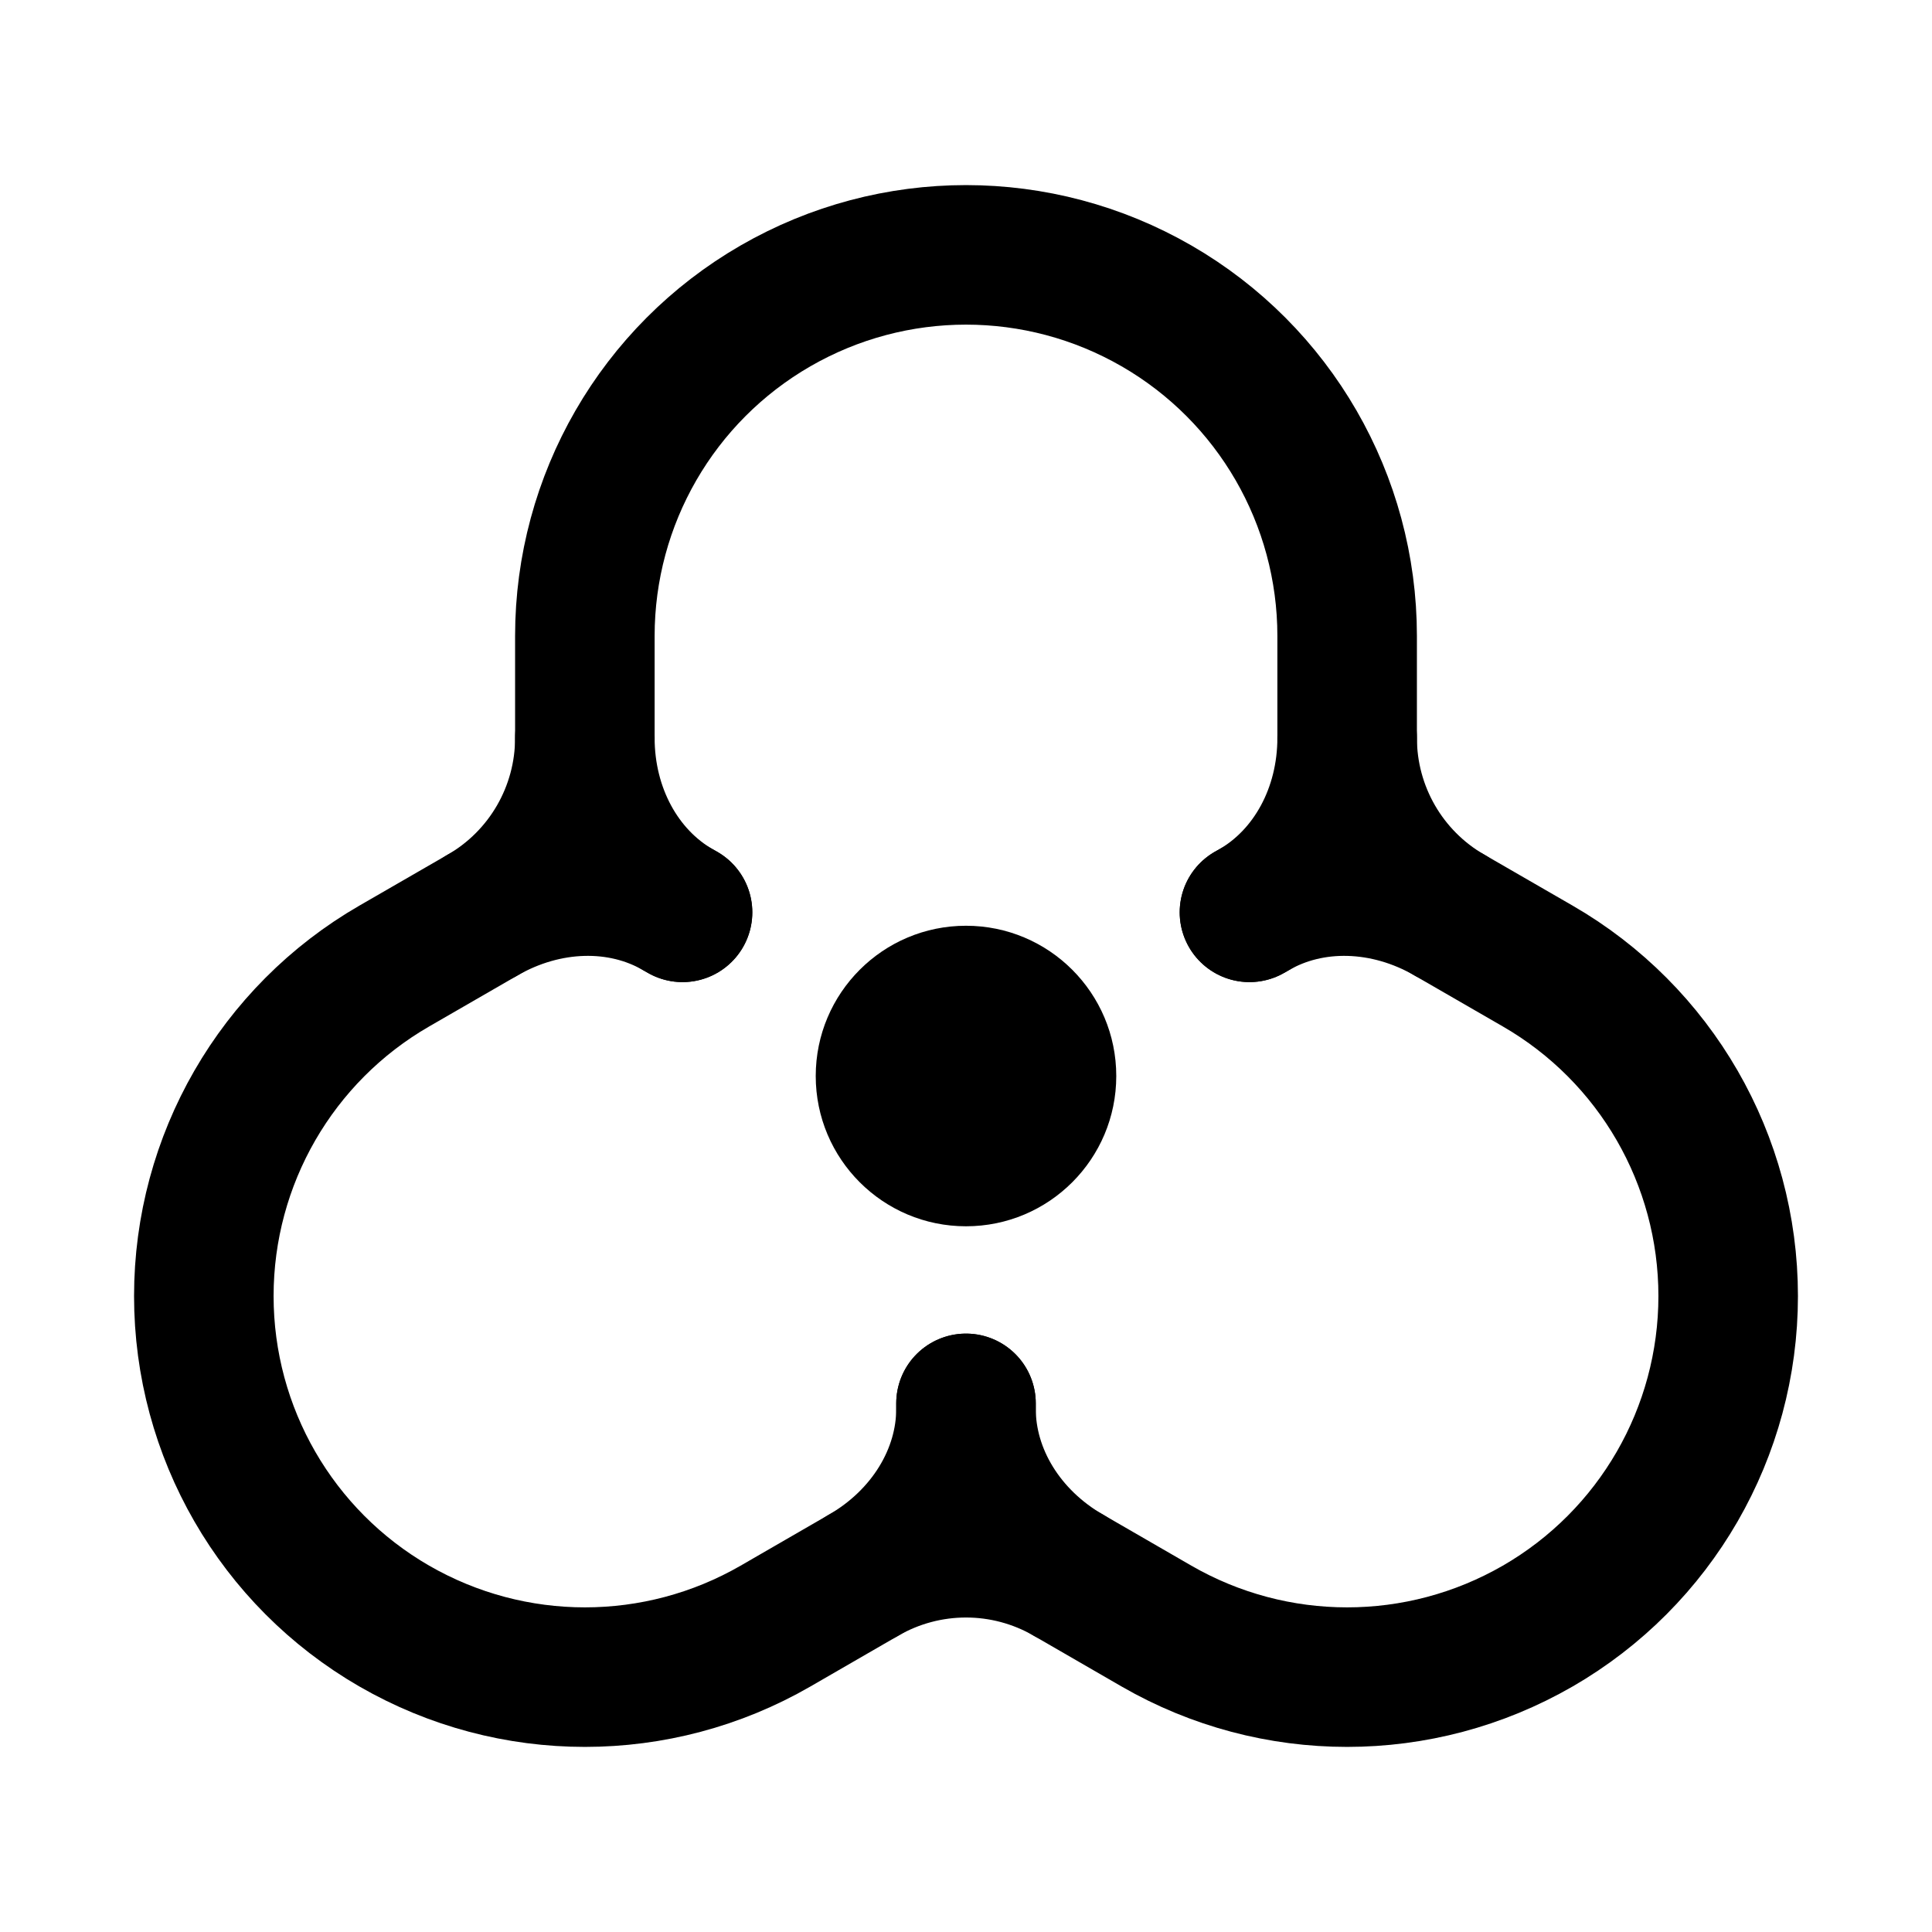
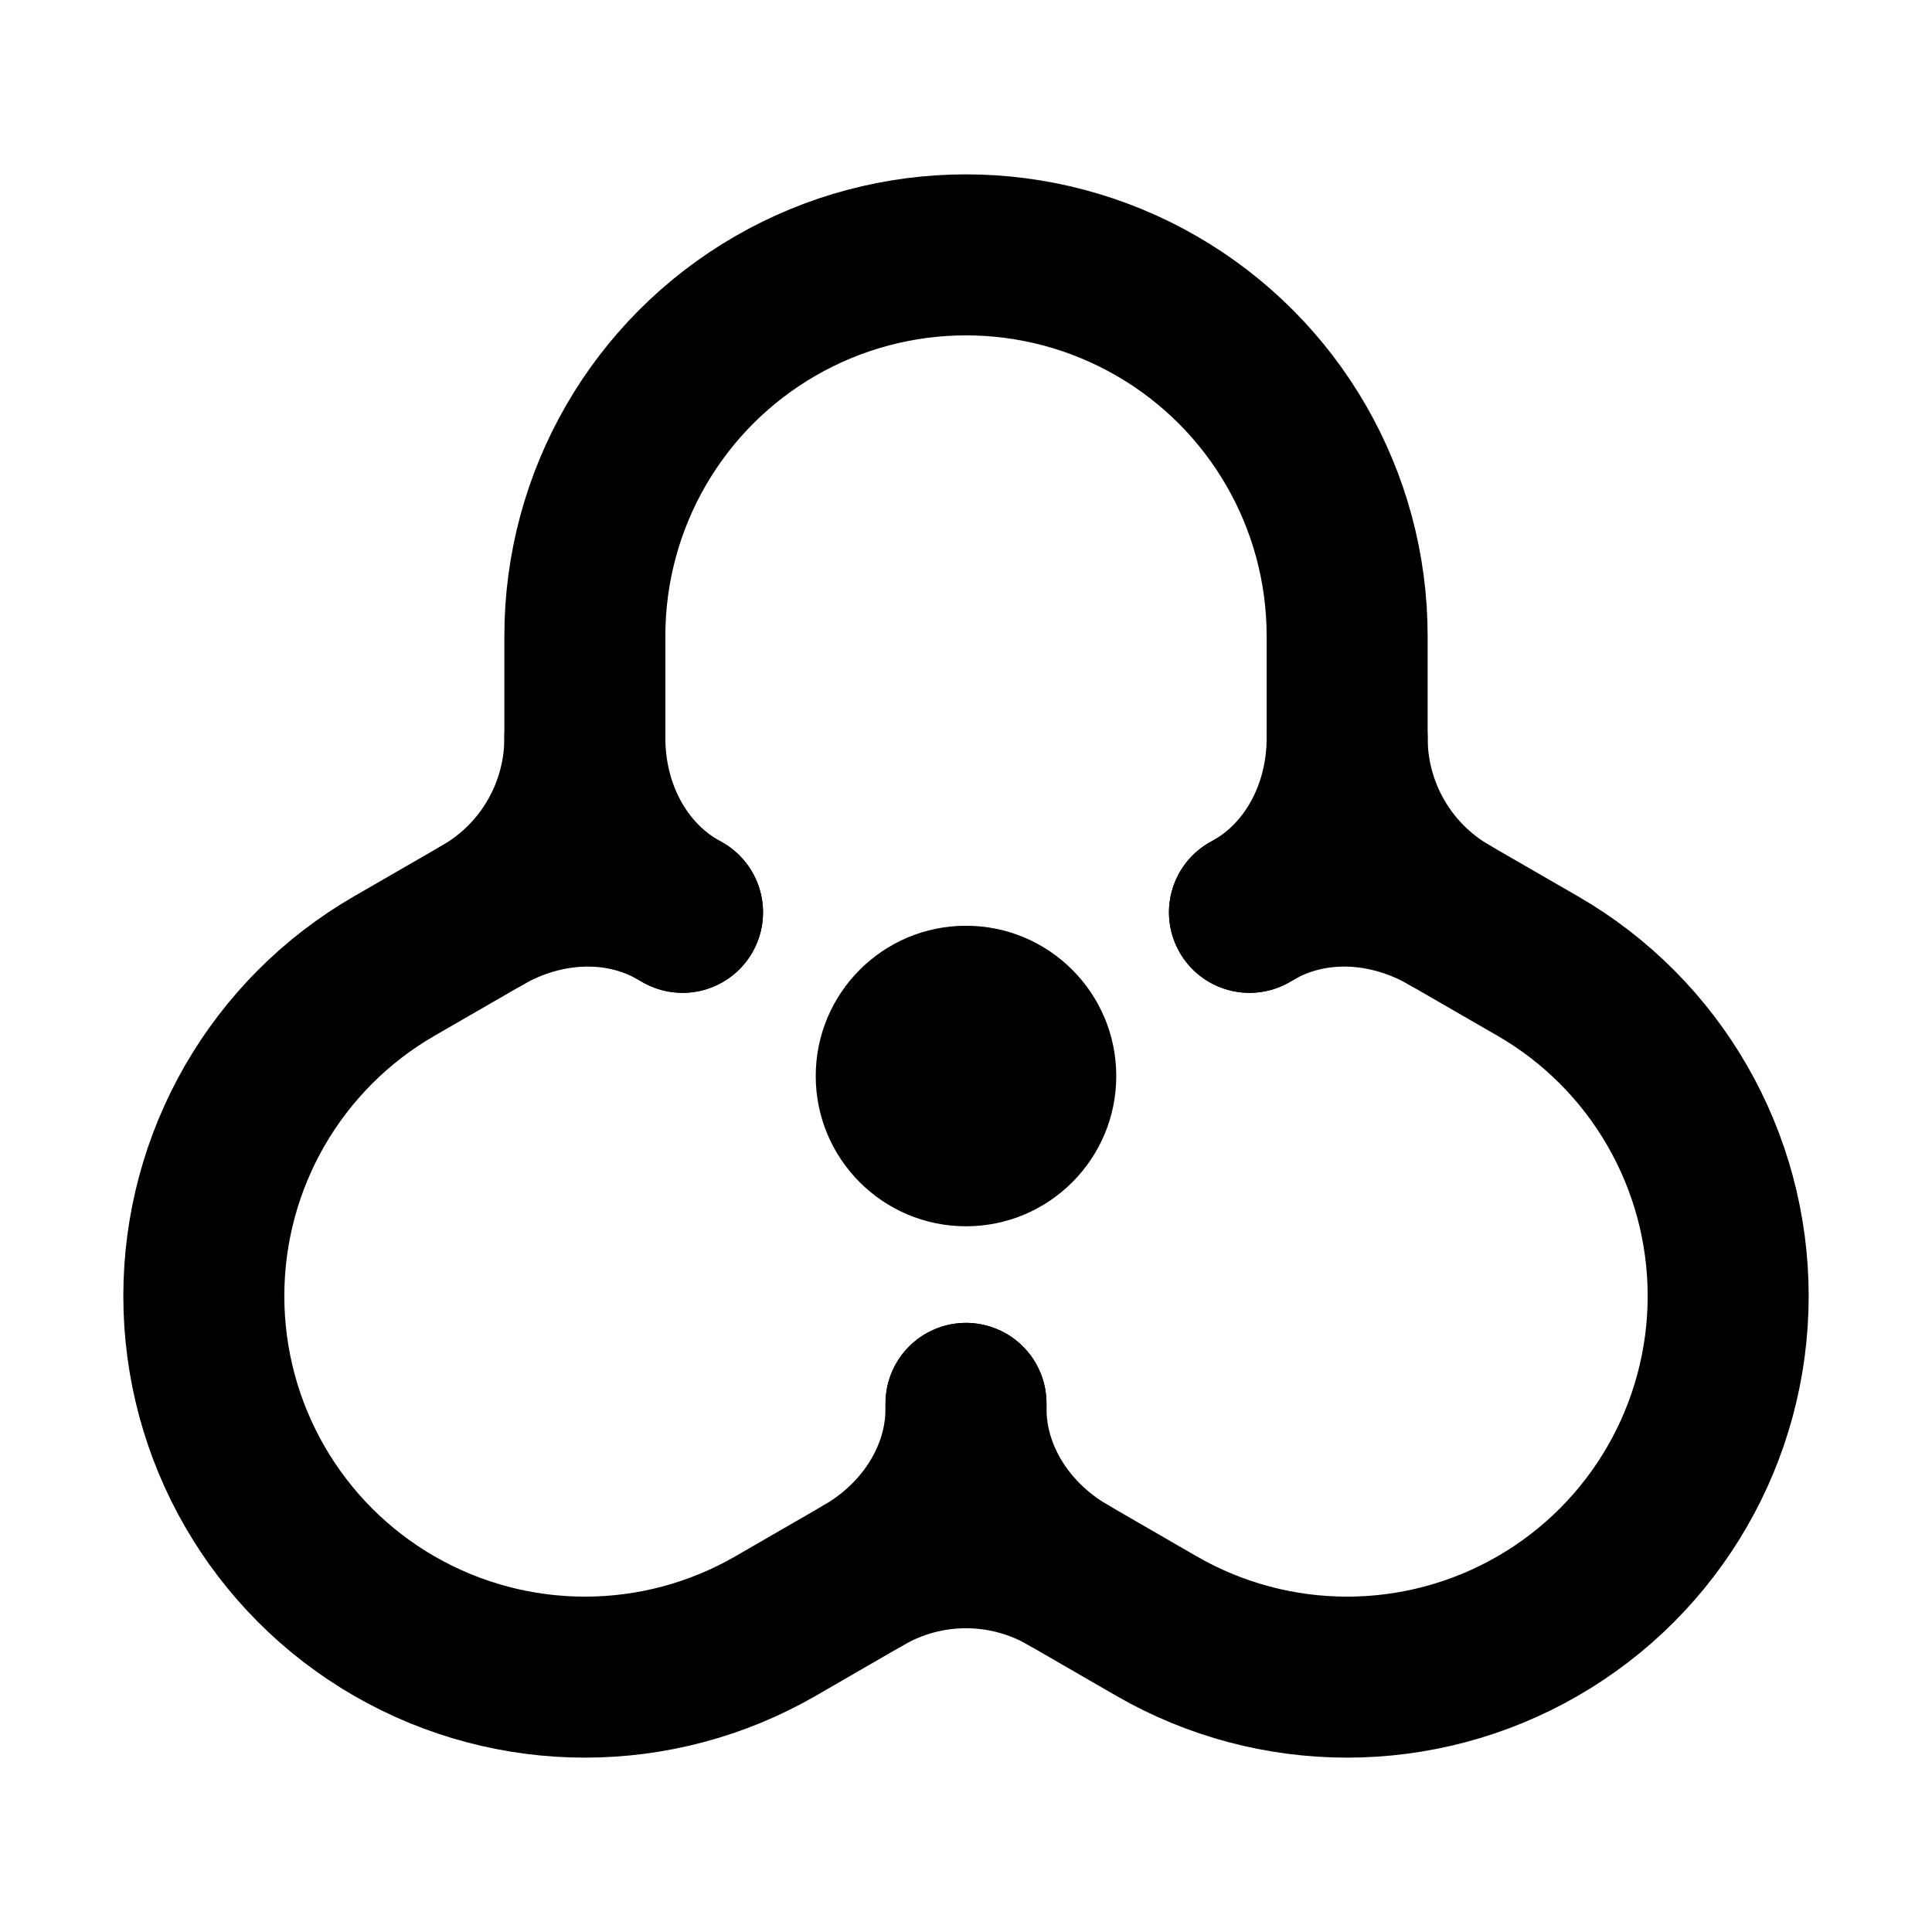
<svg xmlns="http://www.w3.org/2000/svg" viewBox="0 0 18 18">
-   <path d="M 6.359,8.5 L 6.315,8.475 C 5.779,8.165 5.449,7.556 5.449,6.875 L 5.449,5.925 C 5.449,4.656 6.126,3.484 7.225,2.85 L 7.225,2.85 C 8.324,2.216 9.676,2.216 10.775,2.85 L 10.775,2.85 C 11.874,3.484 12.551,4.656 12.551,5.925 L 12.551,6.875 C 12.551,7.556 12.221,8.165 11.685,8.475 L 11.641,8.5" fill="none" stroke="#000000" stroke-width="1.3" stroke-linecap="round" stroke-linejoin="round" />
-   <path d="M 9,13.075 L 9,13.125 C 9,13.744 8.637,14.335 8.047,14.675 L 7.225,15.15 C 6.126,15.784 4.773,15.784 3.674,15.15 L 3.674,15.15 C 2.575,14.516 1.899,13.344 1.899,12.075 L 1.899,12.075 C 1.899,10.806 2.575,9.634 3.674,9 L 4.497,8.525 C 5.086,8.185 5.779,8.165 6.315,8.475 L 6.359,8.5" fill="none" stroke="#000000" stroke-width="1.3" stroke-linecap="round" stroke-linejoin="round" />
-   <path d="M 11.641,8.5 L 11.685,8.475 C 12.221,8.165 12.914,8.185 13.503,8.525 L 14.326,9 C 15.425,9.634 16.101,10.806 16.101,12.075 L 16.101,12.075 C 16.101,13.344 15.425,14.516 14.326,15.15 L 14.326,15.15 C 13.227,15.784 11.874,15.784 10.775,15.15 L 9.953,14.675 C 9.363,14.335 9,13.744 9,13.125 L 9,13.075" fill="none" stroke="#000000" stroke-width="1.3" stroke-linecap="round" stroke-linejoin="round" />
-   <path d="M 5.449,6.875 C 5.449,7.556 5.086,8.185 4.497,8.525" fill="none" stroke="#000000" stroke-width="1.3" stroke-linecap="round" stroke-linejoin="round" />
-   <path d="M 12.551,6.875 C 12.551,7.556 12.914,8.185 13.503,8.525" fill="none" stroke="#000000" stroke-width="1.3" stroke-linecap="round" stroke-linejoin="round" />
-   <path d="M 8.047,14.675 C 8.637,14.335 9.363,14.335 9.953,14.675" fill="none" stroke="#000000" stroke-width="1.3" stroke-linecap="round" stroke-linejoin="round" />
+   <path d="M 6.359,8.5 L 6.315,8.475 C 5.779,8.165 5.449,7.556 5.449,6.875 L 5.449,5.925 C 5.449,4.656 6.126,3.484 7.225,2.85 L 7.225,2.85 C 8.324,2.216 9.676,2.216 10.775,2.85 L 10.775,2.85 C 11.874,3.484 12.551,4.656 12.551,5.925 L 12.551,6.875 C 12.551,7.556 12.221,8.165 11.685,8.475 L 11.641,8.5" fill="none" stroke="#000000" stroke-width="1.5" stroke-linecap="round" stroke-linejoin="round" />
+   <path d="M 9,13.075 L 9,13.125 C 9,13.744 8.637,14.335 8.047,14.675 L 7.225,15.15 C 6.126,15.784 4.773,15.784 3.674,15.15 L 3.674,15.15 C 2.575,14.516 1.899,13.344 1.899,12.075 L 1.899,12.075 C 1.899,10.806 2.575,9.634 3.674,9 L 4.497,8.525 C 5.086,8.185 5.779,8.165 6.315,8.475 L 6.359,8.5" fill="none" stroke="#000000" stroke-width="1.5" stroke-linecap="round" stroke-linejoin="round" />
+   <path d="M 11.641,8.5 L 11.685,8.475 C 12.221,8.165 12.914,8.185 13.503,8.525 L 14.326,9 C 15.425,9.634 16.101,10.806 16.101,12.075 L 16.101,12.075 C 16.101,13.344 15.425,14.516 14.326,15.15 L 14.326,15.15 C 13.227,15.784 11.874,15.784 10.775,15.15 L 9.953,14.675 C 9.363,14.335 9,13.744 9,13.125 L 9,13.075" fill="none" stroke="#000000" stroke-width="1.5" stroke-linecap="round" stroke-linejoin="round" />
+   <path d="M 5.449,6.875 C 5.449,7.556 5.086,8.185 4.497,8.525" fill="none" stroke="#000000" stroke-width="1.5" stroke-linecap="round" stroke-linejoin="round" />
+   <path d="M 12.551,6.875 C 12.551,7.556 12.914,8.185 13.503,8.525" fill="none" stroke="#000000" stroke-width="1.5" stroke-linecap="round" stroke-linejoin="round" />
+   <path d="M 8.047,14.675 C 8.637,14.335 9.363,14.335 9.953,14.675" fill="none" stroke="#000000" stroke-width="1.5" stroke-linecap="round" stroke-linejoin="round" />
  <circle cx="9" cy="10.025" r="1.4" fill="#000000" />
</svg>
